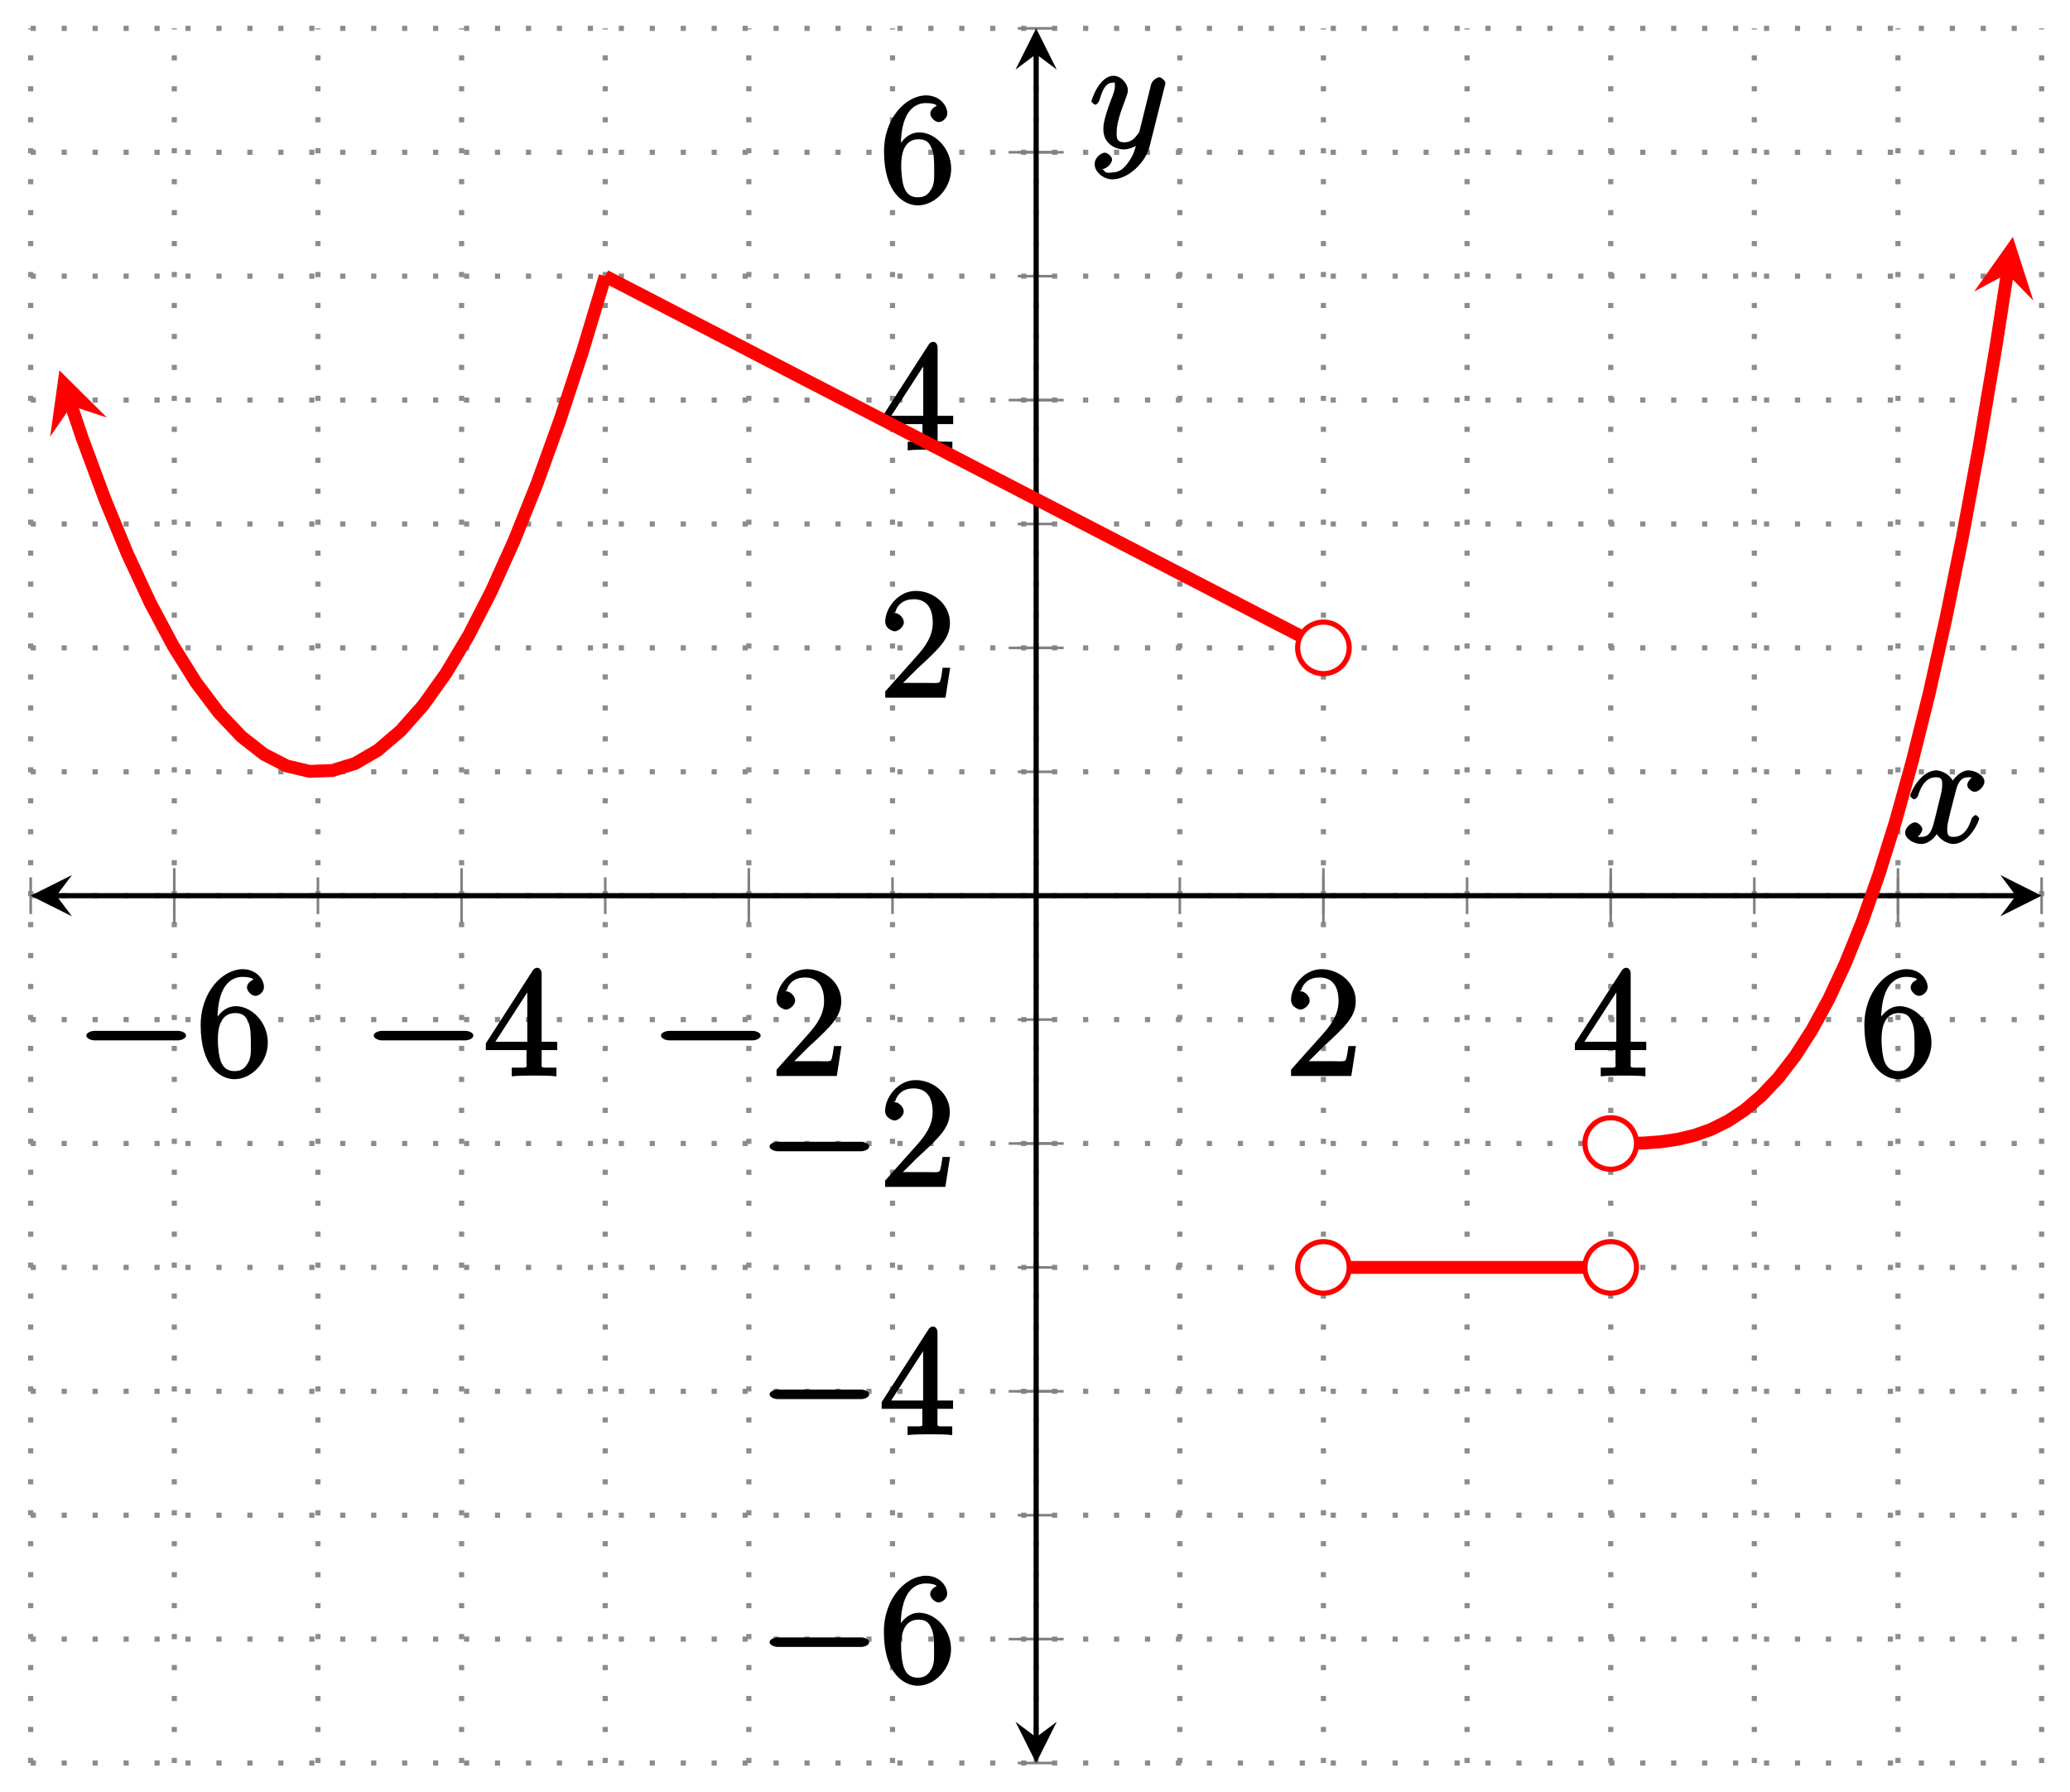
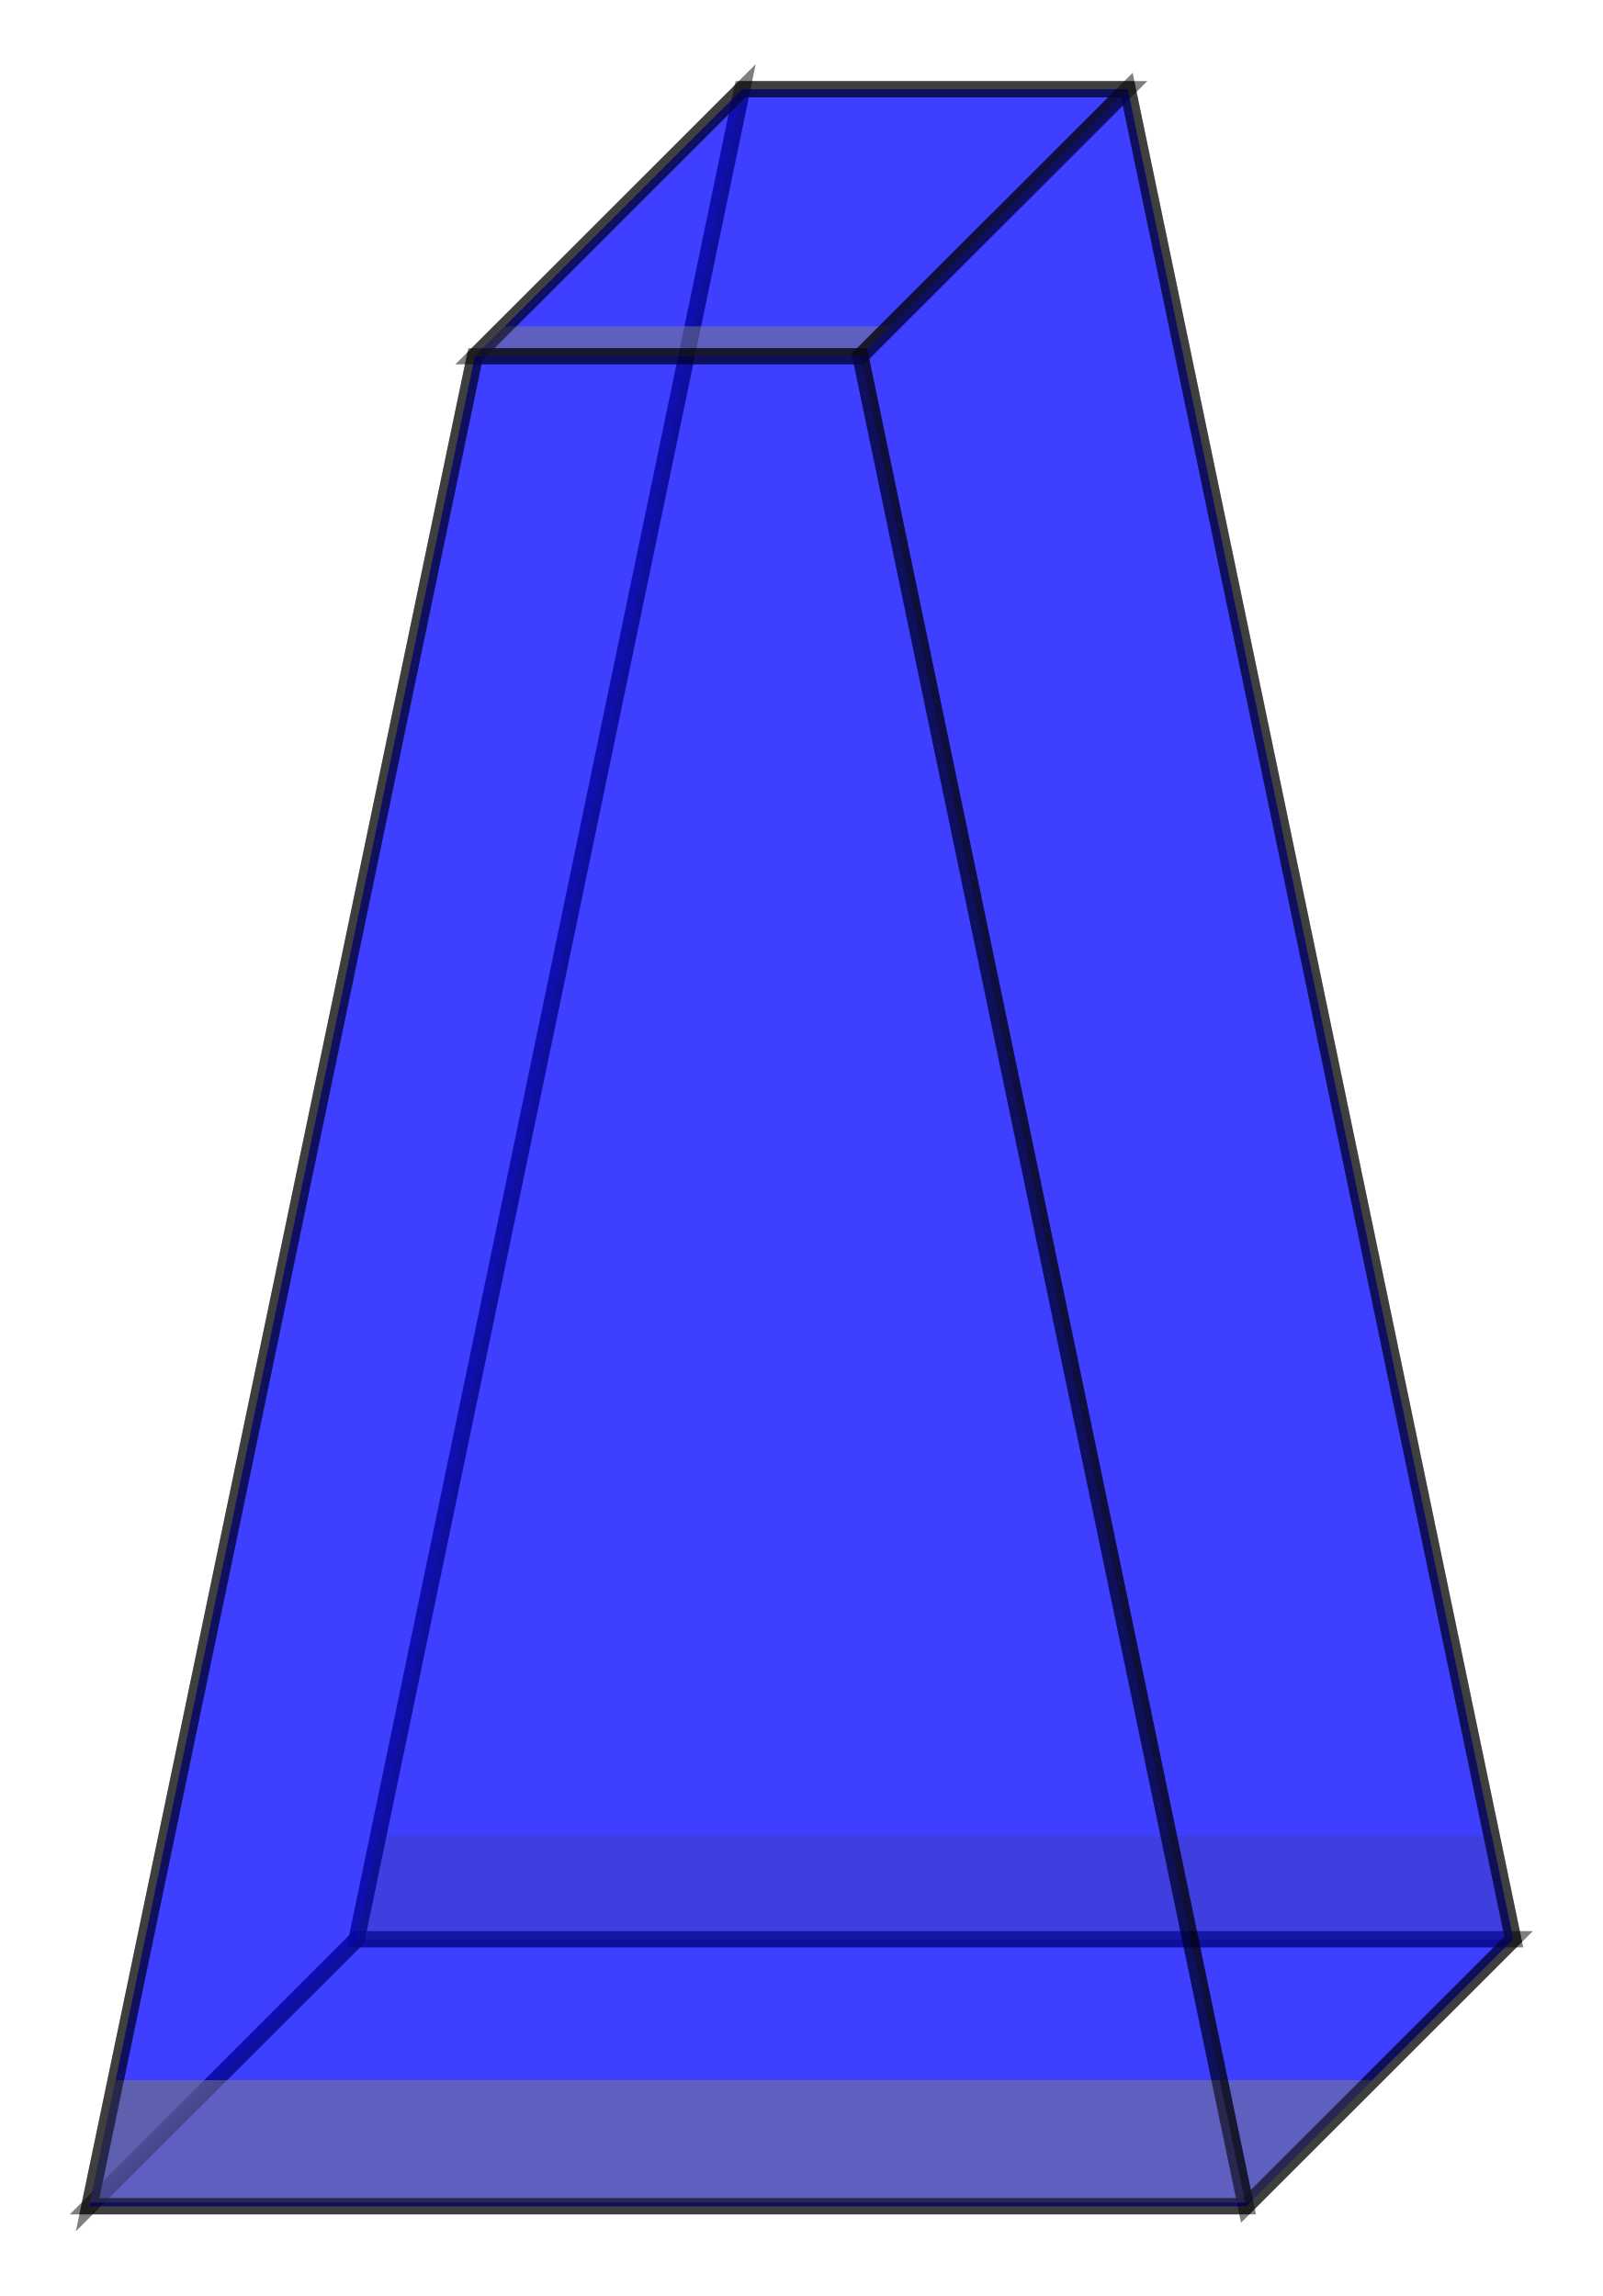
- <svg xmlns="http://www.w3.org/2000/svg" xmlns:xlink="http://www.w3.org/1999/xlink" width="159.97pt" height="138.42pt" viewBox="0 0 159.97 138.42" version="1.1">
+ <svg xmlns="http://www.w3.org/2000/svg" width="39.28pt" height="56.29pt" viewBox="0 0 39.28 56.29" version="1.1">
  <defs>
-     <g>
-       <symbol overflow="visible" id="glyph0-0">
-         <path style="stroke:none;" d="" />
-       </symbol>
-       <symbol overflow="visible" id="glyph0-1">
-         <path style="stroke:none;" d="M 7.875 -2.75 C 8.078 -2.75 8.484 -2.875 8.484 -3.125 C 8.484 -3.359 8.078 -3.484 7.875 -3.484 L 1.406 -3.484 C 1.203 -3.484 0.781 -3.359 0.781 -3.125 C 0.781 -2.875 1.203 -2.75 1.406 -2.75 Z M 7.875 -2.75 " />
-       </symbol>
-       <symbol overflow="visible" id="glyph1-0">
-         <path style="stroke:none;" d="" />
-       </symbol>
-       <symbol overflow="visible" id="glyph1-1">
-         <path style="stroke:none;" d="M 1.625 -4.297 C 1.625 -7.328 2.938 -7.656 3.578 -7.656 C 4.016 -7.656 4.328 -7.562 4.391 -7.469 C 4.531 -7.469 3.906 -7.312 3.906 -6.828 C 3.906 -6.562 4.25 -6.188 4.562 -6.188 C 4.859 -6.188 5.219 -6.516 5.219 -6.859 C 5.219 -7.484 4.609 -8.25 3.578 -8.25 C 2.062 -8.25 0.328 -6.547 0.328 -3.922 C 0.328 -0.641 1.922 0.25 2.938 0.25 C 4.25 0.25 5.516 -1.031 5.516 -2.578 C 5.516 -4.172 4.25 -5.391 3.047 -5.391 C 1.984 -5.391 1.422 -4.312 1.297 -3.984 L 1.625 -3.984 Z M 2.938 -0.375 C 2.188 -0.375 1.984 -0.891 1.875 -1.141 C 1.766 -1.453 1.656 -2.031 1.656 -2.875 C 1.656 -3.812 1.922 -4.859 3 -4.859 C 3.656 -4.859 3.844 -4.547 4.016 -4.141 C 4.203 -3.703 4.203 -3.109 4.203 -2.594 C 4.203 -1.984 4.25 -1.547 4.031 -1.094 C 3.734 -0.531 3.422 -0.375 2.938 -0.375 Z M 2.938 -0.375 " />
-       </symbol>
-       <symbol overflow="visible" id="glyph1-2">
-         <path style="stroke:none;" d="M 4.469 -7.922 C 4.469 -8.156 4.312 -8.359 4.141 -8.359 C 4.047 -8.359 3.891 -8.312 3.797 -8.172 L 0.156 -2.516 L 0.156 -2 L 3.297 -2 L 3.297 -1.047 C 3.297 -0.609 3.438 -0.641 2.562 -0.641 L 2.156 -0.641 L 2.156 0.031 C 2.609 -0.031 3.547 -0.031 3.891 -0.031 C 4.219 -0.031 5.172 -0.031 5.609 0.031 L 5.609 -0.641 L 5.219 -0.641 C 4.344 -0.641 4.469 -0.609 4.469 -1.047 L 4.469 -2 L 5.672 -2 L 5.672 -2.641 L 4.469 -2.641 Z M 3.359 -7 L 3.359 -2.641 L 0.891 -2.641 L 3.641 -6.891 Z M 3.359 -7 " />
-       </symbol>
-       <symbol overflow="visible" id="glyph1-3">
-         <path style="stroke:none;" d="M 5.266 -2.312 L 4.859 -2.312 C 4.797 -1.953 4.75 -1.406 4.625 -1.203 C 4.547 -1.094 3.984 -1.141 3.625 -1.141 L 1.406 -1.141 L 1.516 -0.891 C 1.844 -1.156 2.562 -1.922 2.875 -2.219 C 4.703 -3.891 5.422 -4.609 5.422 -5.797 C 5.422 -7.172 4.172 -8.25 2.781 -8.25 C 1.406 -8.25 0.422 -6.906 0.422 -5.875 C 0.422 -5.266 1.109 -5.125 1.141 -5.125 C 1.406 -5.125 1.859 -5.453 1.859 -5.828 C 1.859 -6.172 1.484 -6.547 1.141 -6.547 C 1.047 -6.547 1.016 -6.547 1.203 -6.609 C 1.359 -7.203 1.859 -7.609 2.625 -7.609 C 3.641 -7.609 4.094 -6.891 4.094 -5.797 C 4.094 -4.781 3.562 -4 2.875 -3.234 L 0.422 -0.484 L 0.422 0 L 5.078 0 L 5.438 -2.312 Z M 5.266 -2.312 " />
-       </symbol>
-       <symbol overflow="visible" id="glyph2-0">
-         <path style="stroke:none;" d="" />
-       </symbol>
-       <symbol overflow="visible" id="glyph2-1">
-         <path style="stroke:none;" d="M 5.672 -5.172 C 5.281 -5.109 4.969 -4.656 4.969 -4.438 C 4.969 -4.141 5.359 -3.906 5.531 -3.906 C 5.891 -3.906 6.297 -4.359 6.297 -4.688 C 6.297 -5.188 5.562 -5.562 5.062 -5.562 C 4.344 -5.562 3.766 -4.703 3.656 -4.469 L 3.984 -4.469 C 3.703 -5.359 2.812 -5.562 2.594 -5.562 C 1.375 -5.562 0.562 -3.844 0.562 -3.578 C 0.562 -3.531 0.781 -3.328 0.859 -3.328 C 0.953 -3.328 1.094 -3.438 1.156 -3.578 C 1.562 -4.922 2.219 -5.031 2.562 -5.031 C 3.094 -5.031 3.031 -4.672 3.031 -4.391 C 3.031 -4.125 2.969 -3.844 2.828 -3.281 L 2.422 -1.641 C 2.234 -0.922 2.062 -0.422 1.422 -0.422 C 1.359 -0.422 1.172 -0.375 0.922 -0.531 L 0.812 -0.281 C 1.25 -0.359 1.5 -0.859 1.5 -1 C 1.5 -1.25 1.156 -1.547 0.938 -1.547 C 0.641 -1.547 0.172 -1.141 0.172 -0.75 C 0.172 -0.25 0.891 0.125 1.406 0.125 C 1.984 0.125 2.5 -0.375 2.75 -0.859 L 2.469 -0.969 C 2.672 -0.266 3.438 0.125 3.875 0.125 C 5.094 0.125 5.891 -1.594 5.891 -1.859 C 5.891 -1.906 5.688 -2.109 5.625 -2.109 C 5.516 -2.109 5.328 -1.906 5.297 -1.812 C 4.969 -0.75 4.453 -0.422 3.906 -0.422 C 3.484 -0.422 3.422 -0.578 3.422 -1.062 C 3.422 -1.328 3.469 -1.516 3.656 -2.312 L 4.078 -3.938 C 4.25 -4.656 4.5 -5.031 5.062 -5.031 C 5.078 -5.031 5.297 -5.062 5.547 -4.906 Z M 5.672 -5.172 " />
-       </symbol>
-       <symbol overflow="visible" id="glyph2-2">
-         <path style="stroke:none;" d="M 3.031 1.094 C 2.703 1.547 2.359 1.906 1.766 1.906 C 1.625 1.906 1.203 2.031 1.109 1.703 C 0.906 1.641 0.969 1.641 0.984 1.641 C 1.344 1.641 1.75 1.188 1.75 0.906 C 1.75 0.641 1.359 0.375 1.188 0.375 C 0.984 0.375 0.406 0.688 0.406 1.266 C 0.406 1.875 1.094 2.438 1.766 2.438 C 2.969 2.438 4.328 1.188 4.656 -0.125 L 5.828 -4.797 C 5.844 -4.859 5.875 -4.922 5.875 -5 C 5.875 -5.172 5.562 -5.453 5.391 -5.453 C 5.281 -5.453 4.859 -5.25 4.766 -4.891 L 3.891 -1.375 C 3.828 -1.156 3.875 -1.25 3.781 -1.109 C 3.531 -0.781 3.266 -0.422 2.688 -0.422 C 2.016 -0.422 2.109 -0.922 2.109 -1.25 C 2.109 -1.922 2.438 -2.844 2.766 -3.703 C 2.891 -4.047 2.969 -4.219 2.969 -4.453 C 2.969 -4.953 2.453 -5.562 1.859 -5.562 C 0.766 -5.562 0.156 -3.688 0.156 -3.578 C 0.156 -3.531 0.375 -3.328 0.453 -3.328 C 0.562 -3.328 0.734 -3.531 0.781 -3.688 C 1.062 -4.703 1.359 -5.031 1.828 -5.031 C 1.938 -5.031 1.969 -5.172 1.969 -4.781 C 1.969 -4.469 1.844 -4.125 1.656 -3.672 C 1.078 -2.109 1.078 -1.703 1.078 -1.422 C 1.078 -0.281 2.062 0.125 2.656 0.125 C 3 0.125 3.531 -0.031 3.844 -0.344 L 3.688 -0.516 C 3.516 0.141 3.438 0.5 3.031 1.094 Z M 3.031 1.094 " />
-       </symbol>
-     </g>
    <clipPath id="clip1">
-       <path d="M 2.371 7 L 61 7 L 61 74 L 2.371 74 Z M 2.371 7 " />
+       <path d="M 0 41 L 39.281 41 L 39.281 56.289 L 0 56.289 Z M 0 41 " />
    </clipPath>
    <clipPath id="clip2">
-       <path d="M 110 7 L 157.777 7 L 157.777 103 L 110 103 Z M 110 7 " />
+       <path d="M 8 45 L 38 45 L 38 48 L 8 48 Z M 8 45 " />
    </clipPath>
    <clipPath id="clip3">
-       <path d="M 152 18 L 157.777 18 L 157.777 24 L 152 24 Z M 152 18 " />
+       <path d="M 37.09 47.543 L 8.742 47.543 L 18.191 2.188 L 27.641 2.188 Z M 37.09 47.543 " />
+     </clipPath>
+     <linearGradient id="linear0" gradientUnits="userSpaceOnUse" x1="0" y1="97.003" x2="0" y2="100.001" gradientTransform="matrix(0.567,0,0,-0.90721,35.38868,135.544)">
+       <stop offset="0" style="stop-color:rgb(50%,50%,50%);stop-opacity:0.5;" />
+       <stop offset="0.5" style="stop-color:rgb(50%,50%,50%);stop-opacity:0.5;" />
+       <stop offset="1" style="stop-color:rgb(50%,50%,50%);stop-opacity:0.5;" />
+     </linearGradient>
+     <clipPath id="clip4">
+       <path d="M 3 0 L 39.281 0 L 39.281 54 L 3 54 Z M 3 0 " />
+     </clipPath>
+     <clipPath id="clip5">
+       <path d="M 2 51 L 19 51 L 19 54 L 2 54 Z M 2 51 " />
+     </clipPath>
+     <clipPath id="clip6">
+       <path d="M 2.191 54.09 L 8.742 47.543 L 18.191 2.188 L 11.641 8.734 Z M 2.191 54.09 " />
+     </clipPath>
+     <linearGradient id="linear1" gradientUnits="userSpaceOnUse" x1="0" y1="97.003" x2="0" y2="100.001" gradientTransform="matrix(0.31996,0,0,-1.03818,17.23076,154.7964)">
+       <stop offset="0" style="stop-color:rgb(50%,50%,50%);stop-opacity:0.5;" />
+       <stop offset="0.5" style="stop-color:rgb(50%,50%,50%);stop-opacity:0.5;" />
+       <stop offset="1" style="stop-color:rgb(50%,50%,50%);stop-opacity:0.5;" />
+     </linearGradient>
+     <clipPath id="clip7">
+       <path d="M 0 0 L 24 0 L 24 56.289 L 0 56.289 Z M 0 0 " />
+     </clipPath>
+     <clipPath id="clip8">
+       <path d="M 11 8 L 28 8 L 28 9 L 11 9 Z M 11 8 " />
+     </clipPath>
+     <clipPath id="clip9">
+       <path d="M 21.09 8.734 L 11.641 8.734 L 18.191 2.188 L 27.641 2.188 Z M 21.09 8.734 " />
+     </clipPath>
+     <linearGradient id="linear2" gradientUnits="userSpaceOnUse" x1="0" y1="97.002" x2="0" y2="100.001" gradientTransform="matrix(0.31996,0,0,-0.13097,26.67998,21.43927)">
+       <stop offset="0" style="stop-color:rgb(50%,50%,50%);stop-opacity:0.5;" />
+       <stop offset="0.5" style="stop-color:rgb(50%,50%,50%);stop-opacity:0.5;" />
+       <stop offset="1" style="stop-color:rgb(50%,50%,50%);stop-opacity:0.5;" />
+     </linearGradient>
+     <clipPath id="clip10">
+       <path d="M 21 51 L 38 51 L 38 54 L 21 54 Z M 21 51 " />
+     </clipPath>
+     <clipPath id="clip11">
+       <path d="M 30.539 54.09 L 37.09 47.543 L 27.641 2.188 L 21.09 8.734 Z M 30.539 54.09 " />
+     </clipPath>
+     <linearGradient id="linear3" gradientUnits="userSpaceOnUse" x1="0" y1="97.003" x2="0" y2="100.001" gradientTransform="matrix(0.31996,0,0,-1.03818,36.12877,154.7964)">
+       <stop offset="0" style="stop-color:rgb(50%,50%,50%);stop-opacity:0.5;" />
+       <stop offset="0.5" style="stop-color:rgb(50%,50%,50%);stop-opacity:0.5;" />
+       <stop offset="1" style="stop-color:rgb(50%,50%,50%);stop-opacity:0.5;" />
+     </linearGradient>
+     <clipPath id="clip12">
+       <path d="M 15 0 L 39.281 0 L 39.281 56.289 L 15 56.289 Z M 15 0 " />
+     </clipPath>
+     <clipPath id="clip13">
+       <path d="M 2 51 L 31 51 L 31 54 L 2 54 Z M 2 51 " />
+     </clipPath>
+     <clipPath id="clip14">
+       <path d="M 30.539 54.09 L 2.191 54.09 L 11.641 8.734 L 21.09 8.734 Z M 30.539 54.09 " />
+     </clipPath>
+     <linearGradient id="linear4" gradientUnits="userSpaceOnUse" x1="0" y1="97.003" x2="0" y2="100.001" gradientTransform="matrix(0.567,0,0,-0.90721,28.84061,142.0921)">
+       <stop offset="0" style="stop-color:rgb(50%,50%,50%);stop-opacity:0.5;" />
+       <stop offset="0.5" style="stop-color:rgb(50%,50%,50%);stop-opacity:0.5;" />
+       <stop offset="1" style="stop-color:rgb(50%,50%,50%);stop-opacity:0.5;" />
+     </linearGradient>
+     <clipPath id="clip15">
+       <path d="M 0 3 L 37 3 L 37 56.289 L 0 56.289 Z M 0 3 " />
    </clipPath>
  </defs>
  <g id="surface1">
-     <path style="fill:none;stroke-width:0.399;stroke-linecap:butt;stroke-linejoin:miter;stroke:rgb(54.999%,54.999%,54.999%);stroke-opacity:1;stroke-dasharray:0.399,1.993;stroke-miterlimit:10;" d="M 0.001 -0 L 0.001 134.039 M 11.099 -0 L 11.099 134.039 M 22.2 -0 L 22.2 134.039 M 33.302 -0 L 33.302 134.039 M 44.403 -0 L 44.403 134.039 M 55.501 -0 L 55.501 134.039 M 66.603 -0 L 66.603 134.039 M 77.704 -0 L 77.704 134.039 M 88.806 -0 L 88.806 134.039 M 99.903 -0 L 99.903 134.039 M 111.005 -0 L 111.005 134.039 M 122.107 -0 L 122.107 134.039 M 133.204 -0 L 133.204 134.039 M 144.306 -0 L 144.306 134.039 M 155.407 -0 L 155.407 134.039 " transform="matrix(1,0,0,-1,2.37,136.23)" />
-     <path style="fill:none;stroke-width:0.399;stroke-linecap:butt;stroke-linejoin:miter;stroke:rgb(54.999%,54.999%,54.999%);stroke-opacity:1;stroke-dasharray:0.399,1.993;stroke-miterlimit:10;" d="M 0.001 -0 L 155.407 -0 M 0.001 9.574 L 155.407 9.574 M 0.001 19.148 L 155.407 19.148 M 0.001 28.722 L 155.407 28.722 M 0.001 38.296 L 155.407 38.296 M 0.001 47.871 L 155.407 47.871 M 0.001 57.445 L 155.407 57.445 M 0.001 67.019 L 155.407 67.019 M 0.001 76.593 L 155.407 76.593 M 0.001 86.168 L 155.407 86.168 M 0.001 95.742 L 155.407 95.742 M 0.001 105.316 L 155.407 105.316 M 0.001 114.89 L 155.407 114.89 M 0.001 124.464 L 155.407 124.464 M 0.001 134.039 L 155.407 134.039 " transform="matrix(1,0,0,-1,2.37,136.23)" />
-     <path style="fill:none;stroke-width:0.199;stroke-linecap:butt;stroke-linejoin:miter;stroke:rgb(50%,50%,50%);stroke-opacity:1;stroke-miterlimit:10;" d="M 0.001 65.601 L 0.001 68.437 M 11.099 65.601 L 11.099 68.437 M 22.2 65.601 L 22.2 68.437 M 33.302 65.601 L 33.302 68.437 M 44.403 65.601 L 44.403 68.437 M 55.501 65.601 L 55.501 68.437 M 66.603 65.601 L 66.603 68.437 M 77.704 65.601 L 77.704 68.437 M 88.806 65.601 L 88.806 68.437 M 99.903 65.601 L 99.903 68.437 M 111.005 65.601 L 111.005 68.437 M 122.107 65.601 L 122.107 68.437 M 133.204 65.601 L 133.204 68.437 M 144.306 65.601 L 144.306 68.437 M 155.407 65.601 L 155.407 68.437 " transform="matrix(1,0,0,-1,2.37,136.23)" />
-     <path style="fill:none;stroke-width:0.199;stroke-linecap:butt;stroke-linejoin:miter;stroke:rgb(50%,50%,50%);stroke-opacity:1;stroke-miterlimit:10;" d="M 11.099 64.894 L 11.099 69.144 M 33.302 64.894 L 33.302 69.144 M 55.501 64.894 L 55.501 69.144 M 99.903 64.894 L 99.903 69.144 M 122.107 64.894 L 122.107 69.144 M 144.306 64.894 L 144.306 69.144 " transform="matrix(1,0,0,-1,2.37,136.23)" />
-     <path style="fill:none;stroke-width:0.199;stroke-linecap:butt;stroke-linejoin:miter;stroke:rgb(50%,50%,50%);stroke-opacity:1;stroke-miterlimit:10;" d="M 76.286 -0 L 79.122 -0 M 76.286 9.574 L 79.122 9.574 M 76.286 19.148 L 79.122 19.148 M 76.286 28.722 L 79.122 28.722 M 76.286 38.296 L 79.122 38.296 M 76.286 47.871 L 79.122 47.871 M 76.286 57.445 L 79.122 57.445 M 76.286 67.019 L 79.122 67.019 M 76.286 76.593 L 79.122 76.593 M 76.286 86.168 L 79.122 86.168 M 76.286 95.742 L 79.122 95.742 M 76.286 105.316 L 79.122 105.316 M 76.286 114.89 L 79.122 114.89 M 76.286 124.464 L 79.122 124.464 M 76.286 134.039 L 79.122 134.039 " transform="matrix(1,0,0,-1,2.37,136.23)" />
-     <path style="fill:none;stroke-width:0.199;stroke-linecap:butt;stroke-linejoin:miter;stroke:rgb(50%,50%,50%);stroke-opacity:1;stroke-miterlimit:10;" d="M 75.579 9.574 L 79.829 9.574 M 75.579 28.722 L 79.829 28.722 M 75.579 47.871 L 79.829 47.871 M 75.579 86.168 L 79.829 86.168 M 75.579 105.316 L 79.829 105.316 M 75.579 124.464 L 79.829 124.464 " transform="matrix(1,0,0,-1,2.37,136.23)" />
-     <path style="fill:none;stroke-width:0.399;stroke-linecap:butt;stroke-linejoin:miter;stroke:rgb(0%,0%,0%);stroke-opacity:1;stroke-miterlimit:10;" d="M 1.993 67.019 L 153.415 67.019 " transform="matrix(1,0,0,-1,2.37,136.23)" />
-     <path style=" stroke:none;fill-rule:nonzero;fill:rgb(0%,0%,0%);fill-opacity:1;" d="M 2.371 69.211 L 5.559 70.805 L 4.363 69.211 L 5.559 67.617 " />
-     <path style=" stroke:none;fill-rule:nonzero;fill:rgb(0%,0%,0%);fill-opacity:1;" d="M 157.777 69.211 L 154.59 67.617 L 155.785 69.211 L 154.59 70.805 " />
-     <path style="fill:none;stroke-width:0.399;stroke-linecap:butt;stroke-linejoin:miter;stroke:rgb(0%,0%,0%);stroke-opacity:1;stroke-miterlimit:10;" d="M 77.704 1.992 L 77.704 132.046 " transform="matrix(1,0,0,-1,2.37,136.23)" />
-     <path style=" stroke:none;fill-rule:nonzero;fill:rgb(0%,0%,0%);fill-opacity:1;" d="M 80.074 136.23 L 81.668 133.043 L 80.074 134.238 L 78.48 133.043 " />
-     <path style=" stroke:none;fill-rule:nonzero;fill:rgb(0%,0%,0%);fill-opacity:1;" d="M 80.074 2.191 L 78.48 5.379 L 80.074 4.184 L 81.668 5.379 " />
-     <g style="fill:rgb(0%,0%,0%);fill-opacity:1;">
-       <use xlink:href="#glyph0-1" x="5.89" y="83.14" />
+     <path style=" stroke:none;fill-rule:nonzero;fill:rgb(0%,0%,100%);fill-opacity:0.5;" d="M 30.539 54.09 L 2.191 54.09 L 8.742 47.543 L 37.09 47.543 Z M 30.539 54.09 " />
+     <g clip-path="url(#clip1)" clip-rule="nonzero">
+       <path style="fill:none;stroke-width:0.399;stroke-linecap:butt;stroke-linejoin:miter;stroke:rgb(0%,0%,0%);stroke-opacity:0.5;stroke-miterlimit:10;" d="M -0.001 0 L -28.349 0 L -21.798 6.547 L 6.55 6.547 Z M -0.001 0 " transform="matrix(1,0,0,-1,30.54,54.09)" />
    </g>
-     <g style="fill:rgb(0%,0%,0%);fill-opacity:1;">
-       <use xlink:href="#glyph1-1" x="15.18" y="83.14" />
+     <path style=" stroke:none;fill-rule:nonzero;fill:rgb(0%,0%,100%);fill-opacity:0.5;" d="M 37.09 47.543 L 8.742 47.543 L 18.191 2.188 L 27.641 2.188 Z M 37.09 47.543 " />
+     <g clip-path="url(#clip2)" clip-rule="nonzero">
+       <g clip-path="url(#clip3)" clip-rule="nonzero">
+         <path style=" stroke:none;fill-rule:nonzero;fill:url(#linear0);" d="M 8.742 47.543 L 8.742 2.188 L 37.09 2.188 L 37.09 47.543 Z M 8.742 47.543 " />
+       </g>
    </g>
-     <g style="fill:rgb(0%,0%,0%);fill-opacity:1;">
-       <use xlink:href="#glyph0-1" x="28.1" y="83.14" />
+     <g clip-path="url(#clip4)" clip-rule="nonzero">
+       <path style="fill:none;stroke-width:0.399;stroke-linecap:butt;stroke-linejoin:miter;stroke:rgb(0%,0%,0%);stroke-opacity:0.5;stroke-miterlimit:10;" d="M 6.55 6.547 L -21.798 6.547 L -12.349 51.903 L -2.899 51.903 Z M 6.55 6.547 " transform="matrix(1,0,0,-1,30.54,54.09)" />
    </g>
-     <g style="fill:rgb(0%,0%,0%);fill-opacity:1;">
-       <use xlink:href="#glyph1-2" x="37.39" y="83.14" />
+     <path style=" stroke:none;fill-rule:nonzero;fill:rgb(0%,0%,100%);fill-opacity:0.5;" d="M 2.191 54.09 L 8.742 47.543 L 18.191 2.188 L 11.641 8.734 Z M 2.191 54.09 " />
+     <g clip-path="url(#clip5)" clip-rule="nonzero">
+       <g clip-path="url(#clip6)" clip-rule="nonzero">
+         <path style=" stroke:none;fill-rule:nonzero;fill:url(#linear1);" d="M 2.191 54.09 L 2.191 2.188 L 18.191 2.188 L 18.191 54.09 Z M 2.191 54.09 " />
+       </g>
    </g>
-     <g style="fill:rgb(0%,0%,0%);fill-opacity:1;">
-       <use xlink:href="#glyph0-1" x="50.3" y="83.14" />
+     <g clip-path="url(#clip7)" clip-rule="nonzero">
+       <path style="fill:none;stroke-width:0.399;stroke-linecap:butt;stroke-linejoin:miter;stroke:rgb(0%,0%,0%);stroke-opacity:0.5;stroke-miterlimit:10;" d="M -28.349 0 L -21.798 6.547 L -12.349 51.903 L -18.899 45.356 Z M -28.349 0 " transform="matrix(1,0,0,-1,30.54,54.09)" />
    </g>
-     <g style="fill:rgb(0%,0%,0%);fill-opacity:1;">
-       <use xlink:href="#glyph1-3" x="59.59" y="83.14" />
+     <path style=" stroke:none;fill-rule:nonzero;fill:rgb(0%,0%,100%);fill-opacity:0.5;" d="M 21.09 8.734 L 11.641 8.734 L 18.191 2.188 L 27.641 2.188 Z M 21.09 8.734 " />
+     <g clip-path="url(#clip8)" clip-rule="nonzero">
+       <g clip-path="url(#clip9)" clip-rule="nonzero">
+         <path style=" stroke:none;fill-rule:nonzero;fill:url(#linear2);" d="M 11.641 8.734 L 11.641 2.188 L 27.641 2.188 L 27.641 8.734 Z M 11.641 8.734 " />
+       </g>
    </g>
-     <g style="fill:rgb(0%,0%,0%);fill-opacity:1;">
-       <use xlink:href="#glyph1-3" x="99.35" y="83.14" />
+     <path style="fill:none;stroke-width:0.399;stroke-linecap:butt;stroke-linejoin:miter;stroke:rgb(0%,0%,0%);stroke-opacity:0.5;stroke-miterlimit:10;" d="M -9.45 45.356 L -18.899 45.356 L -12.349 51.903 L -2.899 51.903 Z M -9.45 45.356 " transform="matrix(1,0,0,-1,30.54,54.09)" />
+     <path style=" stroke:none;fill-rule:nonzero;fill:rgb(0%,0%,100%);fill-opacity:0.5;" d="M 30.539 54.09 L 37.09 47.543 L 27.641 2.188 L 21.09 8.734 Z M 30.539 54.09 " />
+     <g clip-path="url(#clip10)" clip-rule="nonzero">
+       <g clip-path="url(#clip11)" clip-rule="nonzero">
+         <path style=" stroke:none;fill-rule:nonzero;fill:url(#linear3);" d="M 21.09 54.09 L 21.09 2.188 L 37.09 2.188 L 37.09 54.09 Z M 21.09 54.09 " />
+       </g>
    </g>
-     <g style="fill:rgb(0%,0%,0%);fill-opacity:1;">
-       <use xlink:href="#glyph1-2" x="121.55" y="83.14" />
+     <g clip-path="url(#clip12)" clip-rule="nonzero">
+       <path style="fill:none;stroke-width:0.399;stroke-linecap:butt;stroke-linejoin:miter;stroke:rgb(0%,0%,0%);stroke-opacity:0.5;stroke-miterlimit:10;" d="M -0.001 0 L 6.55 6.547 L -2.899 51.903 L -9.45 45.356 Z M -0.001 0 " transform="matrix(1,0,0,-1,30.54,54.09)" />
    </g>
-     <g style="fill:rgb(0%,0%,0%);fill-opacity:1;">
-       <use xlink:href="#glyph1-1" x="143.75" y="83.14" />
+     <path style=" stroke:none;fill-rule:nonzero;fill:rgb(0%,0%,100%);fill-opacity:0.5;" d="M 30.539 54.09 L 2.191 54.09 L 11.641 8.734 L 21.09 8.734 Z M 30.539 54.09 " />
+     <g clip-path="url(#clip13)" clip-rule="nonzero">
+       <g clip-path="url(#clip14)" clip-rule="nonzero">
+         <path style=" stroke:none;fill-rule:nonzero;fill:url(#linear4);" d="M 2.191 54.09 L 2.191 8.734 L 30.539 8.734 L 30.539 54.09 Z M 2.191 54.09 " />
+       </g>
    </g>
-     <g style="fill:rgb(0%,0%,0%);fill-opacity:1;">
-       <use xlink:href="#glyph0-1" x="58.69" y="130.01" />
-     </g>
-     <g style="fill:rgb(0%,0%,0%);fill-opacity:1;">
-       <use xlink:href="#glyph1-1" x="67.98" y="130.01" />
-     </g>
-     <g style="fill:rgb(0%,0%,0%);fill-opacity:1;">
-       <use xlink:href="#glyph0-1" x="58.69" y="110.86" />
-     </g>
-     <g style="fill:rgb(0%,0%,0%);fill-opacity:1;">
-       <use xlink:href="#glyph1-2" x="67.98" y="110.86" />
-     </g>
-     <g style="fill:rgb(0%,0%,0%);fill-opacity:1;">
-       <use xlink:href="#glyph0-1" x="58.69" y="91.71" />
-     </g>
-     <g style="fill:rgb(0%,0%,0%);fill-opacity:1;">
-       <use xlink:href="#glyph1-3" x="67.98" y="91.71" />
-     </g>
-     <g style="fill:rgb(0%,0%,0%);fill-opacity:1;">
-       <use xlink:href="#glyph1-3" x="67.99" y="53.91" />
-     </g>
-     <g style="fill:rgb(0%,0%,0%);fill-opacity:1;">
-       <use xlink:href="#glyph1-2" x="67.99" y="34.77" />
-     </g>
-     <g style="fill:rgb(0%,0%,0%);fill-opacity:1;">
-       <use xlink:href="#glyph1-1" x="67.99" y="15.62" />
-     </g>
-     <g clip-path="url(#clip1)" clip-rule="nonzero">
-       <path style="fill:none;stroke-width:0.996;stroke-linecap:butt;stroke-linejoin:miter;stroke:rgb(100%,0%,0%);stroke-opacity:1;stroke-miterlimit:10;" d="M 3.146 104.871 L 3.978 102.398 L 5.735 97.66 L 7.493 93.402 L 9.251 89.625 L 11.009 86.328 L 12.767 83.511 L 14.525 81.175 L 16.282 79.316 L 18.04 77.941 L 19.794 77.043 L 21.552 76.625 L 23.31 76.691 L 25.067 77.234 L 26.825 78.257 L 28.583 79.757 L 30.341 81.742 L 32.099 84.207 L 33.857 87.148 L 35.614 90.574 L 37.372 94.476 L 39.13 98.859 L 40.888 103.722 L 42.646 109.066 L 44.403 114.89 " transform="matrix(1,0,0,-1,2.37,136.23)" />
-     </g>
-     <path style=" stroke:none;fill-rule:nonzero;fill:rgb(100%,0%,0%);fill-opacity:1;" d="M 4.59 28.617 L 3.875 33.746 L 5.516 31.359 L 8.266 32.266 " />
-     <path style="fill:none;stroke-width:0.996;stroke-linecap:butt;stroke-linejoin:miter;stroke:rgb(100%,0%,0%);stroke-opacity:1;stroke-miterlimit:10;" d="M 44.403 114.89 L 46.716 113.695 L 49.028 112.496 L 53.653 110.105 L 55.966 108.906 L 58.278 107.71 L 60.591 106.511 L 65.216 104.121 L 67.528 102.921 L 72.153 100.531 L 74.466 99.332 L 79.091 96.941 L 81.403 95.742 L 83.716 94.546 L 86.028 93.347 L 90.653 90.957 L 92.966 89.757 L 97.591 87.367 L 99.903 86.168 " transform="matrix(1,0,0,-1,2.37,136.23)" />
-     <path style="fill:none;stroke-width:0.996;stroke-linecap:butt;stroke-linejoin:miter;stroke:rgb(100%,0%,0%);stroke-opacity:1;stroke-miterlimit:10;" d="M 99.903 38.296 L 122.107 38.296 " transform="matrix(1,0,0,-1,2.37,136.23)" />
-     <g clip-path="url(#clip2)" clip-rule="nonzero">
-       <path style="fill:none;stroke-width:0.996;stroke-linecap:butt;stroke-linejoin:miter;stroke:rgb(100%,0%,0%);stroke-opacity:1;stroke-miterlimit:10;" d="M 122.107 47.871 L 123.4 47.875 L 124.696 47.91 L 125.989 48.007 L 127.286 48.195 L 128.579 48.503 L 129.876 48.964 L 131.169 49.609 L 132.466 50.464 L 133.759 51.566 L 135.056 52.937 L 136.353 54.617 L 137.646 56.628 L 138.942 59.003 L 140.235 61.777 L 141.532 64.976 L 142.825 68.628 L 144.122 72.769 L 145.415 77.425 L 146.712 82.628 L 148.005 88.414 L 149.302 94.804 L 150.595 101.832 L 151.892 109.531 L 152.747 115.07 " transform="matrix(1,0,0,-1,2.37,136.23)" />
-     </g>
-     <g clip-path="url(#clip3)" clip-rule="nonzero">
-       <path style=" stroke:none;fill-rule:nonzero;fill:rgb(100%,0%,0%);fill-opacity:1;" d="M 155.555 18.305 L 152.566 22.523 L 155.117 21.16 L 157.137 23.227 " />
-     </g>
-     <path style="fill-rule:nonzero;fill:rgb(100%,100%,100%);fill-opacity:1;stroke-width:0.399;stroke-linecap:butt;stroke-linejoin:miter;stroke:rgb(100%,0%,0%);stroke-opacity:1;stroke-miterlimit:10;" d="M 101.896 86.168 C 101.896 87.269 101.005 88.16 99.903 88.16 C 98.806 88.16 97.911 87.269 97.911 86.168 C 97.911 85.066 98.806 84.175 99.903 84.175 C 101.005 84.175 101.896 85.066 101.896 86.168 Z M 101.896 86.168 " transform="matrix(1,0,0,-1,2.37,136.23)" />
-     <path style="fill-rule:nonzero;fill:rgb(100%,100%,100%);fill-opacity:1;stroke-width:0.399;stroke-linecap:butt;stroke-linejoin:miter;stroke:rgb(100%,0%,0%);stroke-opacity:1;stroke-miterlimit:10;" d="M 101.896 38.296 C 101.896 39.398 101.005 40.289 99.903 40.289 C 98.806 40.289 97.911 39.398 97.911 38.296 C 97.911 37.195 98.806 36.304 99.903 36.304 C 101.005 36.304 101.896 37.195 101.896 38.296 Z M 101.896 38.296 " transform="matrix(1,0,0,-1,2.37,136.23)" />
-     <path style="fill-rule:nonzero;fill:rgb(100%,100%,100%);fill-opacity:1;stroke-width:0.399;stroke-linecap:butt;stroke-linejoin:miter;stroke:rgb(100%,0%,0%);stroke-opacity:1;stroke-miterlimit:10;" d="M 124.099 38.296 C 124.099 39.398 123.204 40.289 122.107 40.289 C 121.005 40.289 120.114 39.398 120.114 38.296 C 120.114 37.195 121.005 36.304 122.107 36.304 C 123.204 36.304 124.099 37.195 124.099 38.296 Z M 124.099 38.296 " transform="matrix(1,0,0,-1,2.37,136.23)" />
-     <path style="fill-rule:nonzero;fill:rgb(100%,100%,100%);fill-opacity:1;stroke-width:0.399;stroke-linecap:butt;stroke-linejoin:miter;stroke:rgb(100%,0%,0%);stroke-opacity:1;stroke-miterlimit:10;" d="M 124.099 47.871 C 124.099 48.972 123.204 49.863 122.107 49.863 C 121.005 49.863 120.114 48.972 120.114 47.871 C 120.114 46.769 121.005 45.878 122.107 45.878 C 123.204 45.878 124.099 46.769 124.099 47.871 Z M 124.099 47.871 " transform="matrix(1,0,0,-1,2.37,136.23)" />
-     <g style="fill:rgb(0%,0%,0%);fill-opacity:1;">
-       <use xlink:href="#glyph2-1" x="147.06" y="65.09" />
-     </g>
-     <g style="fill:rgb(0%,0%,0%);fill-opacity:1;">
-       <use xlink:href="#glyph2-2" x="84.19" y="11.42" />
+     <g clip-path="url(#clip15)" clip-rule="nonzero">
+       <path style="fill:none;stroke-width:0.399;stroke-linecap:butt;stroke-linejoin:miter;stroke:rgb(0%,0%,0%);stroke-opacity:0.5;stroke-miterlimit:10;" d="M -0.001 0 L -28.349 0 L -18.899 45.356 L -9.45 45.356 Z M -0.001 0 " transform="matrix(1,0,0,-1,30.54,54.09)" />
    </g>
  </g>
</svg>
